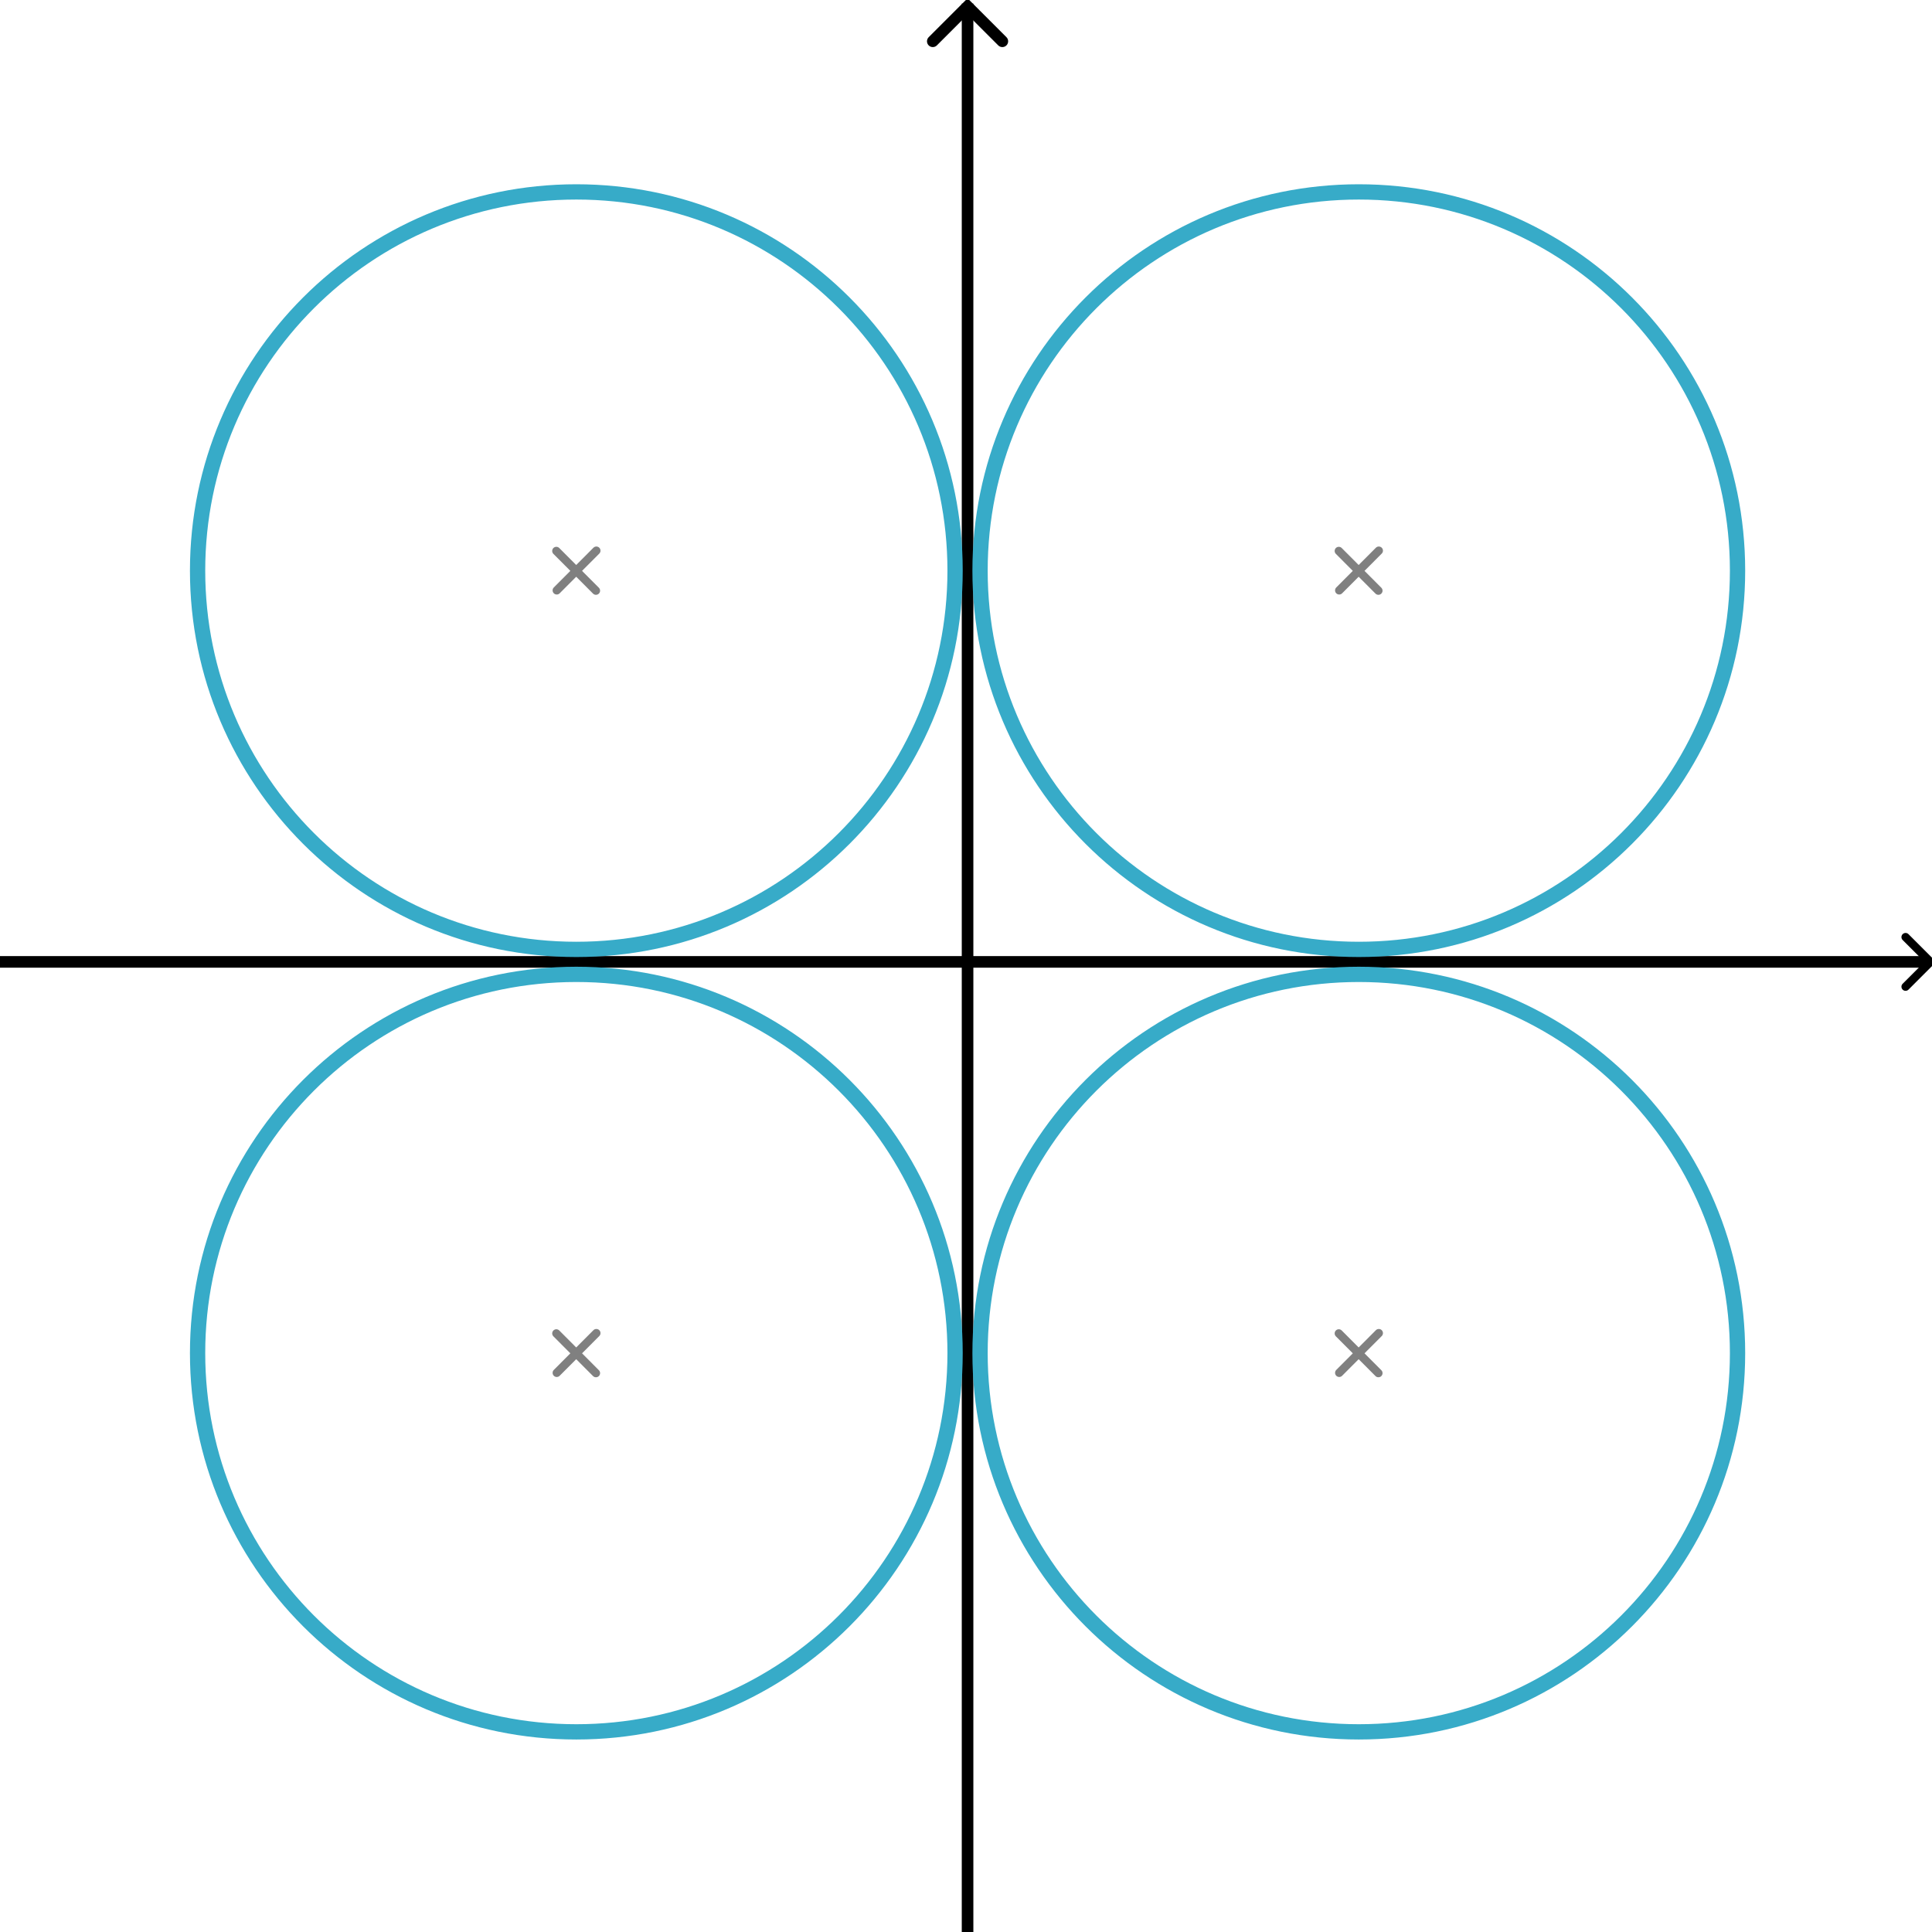
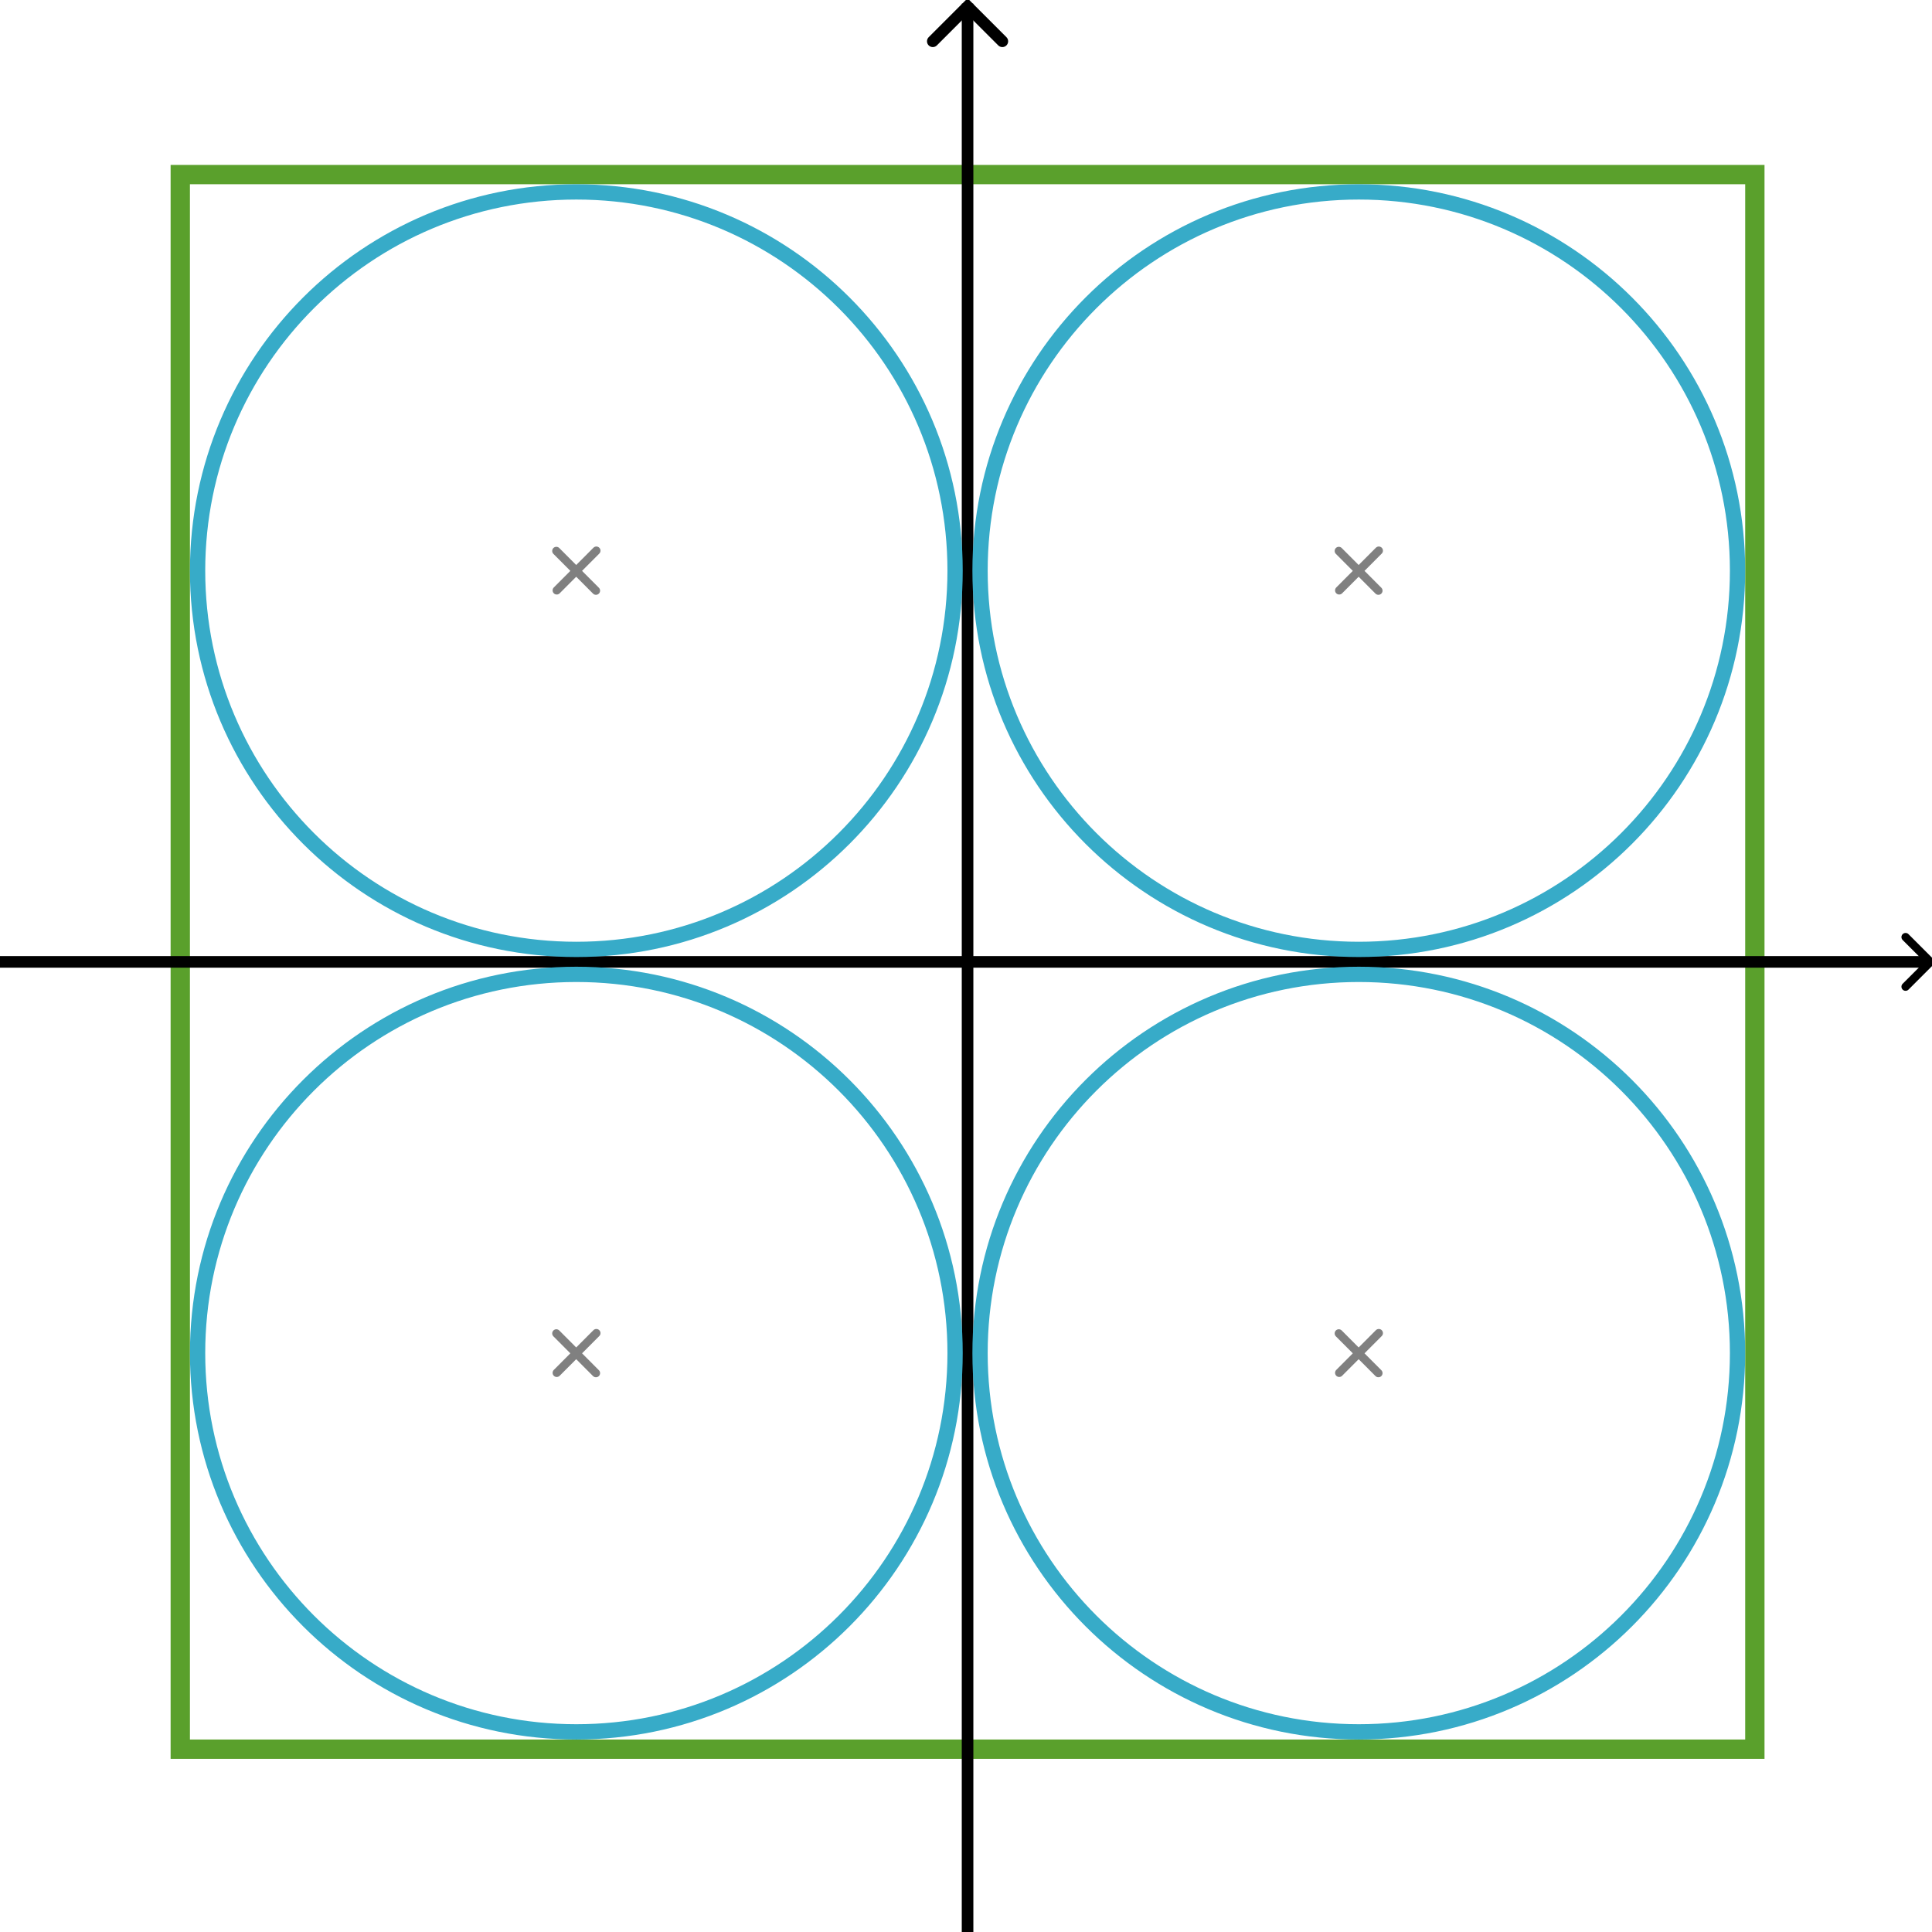
<svg xmlns="http://www.w3.org/2000/svg" width="100mm" height="100mm" viewBox="0 0 100 100" version="1.1" id="svg5">
  <defs id="defs2">
    <marker style="overflow:visible" id="Arrow3" refX="0" refY="0" orient="auto-start-reverse" markerWidth="4.207" markerHeight="7" viewBox="0 0 4.207 7" preserveAspectRatio="xMidYMid">
      <path style="fill:none;stroke:context-stroke;stroke-width:1;stroke-linecap:round" d="M 3,-3 0,0 3,3" id="arrow3" transform="rotate(180,0.125,0)" />
    </marker>
    <marker style="overflow:visible" id="Arrow3-8" refX="-1" refY="0" orient="auto-start-reverse" markerWidth="3" markerHeight="4.992" viewBox="0 0 4.207 7" preserveAspectRatio="xMidYMid">
      <path style="fill:none;stroke:context-stroke;stroke-width:1;stroke-linecap:round" d="M 3,-3 0,0 3,3" id="arrow3-5" transform="rotate(180,0.125,0)" />
    </marker>
  </defs>
  <g id="layer1">
+     <rect style="fill:none;fill-opacity:1;stroke:#5aa02c;stroke-width:1;stroke-linecap:round;stroke-miterlimit:8;stroke-dasharray:none;stroke-dashoffset:0;stroke-opacity:1;paint-order:stroke markers fill" id="rect3160" width="81.5" height="81.5" x="9.331" y="9.037" ry="0" />
    <path style="fill:#000000;fill-opacity:0.5;stroke:#000000;stroke-width:0.6;stroke-linecap:square;stroke-miterlimit:8;stroke-dasharray:none;stroke-dashoffset:0;marker-end:url(#Arrow3);paint-order:stroke markers fill" d="M 50.081,99.787 V 0.487" id="path236" />
    <path style="fill:#000000;fill-opacity:0.5;stroke:#000000;stroke-width:0.6;stroke-linecap:square;stroke-miterlimit:8;stroke-dasharray:none;stroke-dashoffset:0;marker-end:url(#Arrow3-8);paint-order:stroke markers fill" d="M 0.081,49.787 H 99.381" id="path236-0" />
    <circle style="fill:none;fill-opacity:0.5;stroke:#37abc8;stroke-width:0.791;stroke-linecap:square;stroke-miterlimit:8;stroke-dasharray:none;stroke-dashoffset:0;paint-order:stroke markers fill" id="path1491" cx="70.331" cy="29.537" r="19.604" />
    <circle style="fill:none;fill-opacity:0.5;stroke:#37abc8;stroke-width:0.791;stroke-linecap:square;stroke-miterlimit:8;stroke-dasharray:none;stroke-dashoffset:0;paint-order:stroke markers fill" id="path1491-3" cx="29.831" cy="29.537" r="19.604" />
    <circle style="fill:none;fill-opacity:0.5;stroke:#37abc8;stroke-width:0.791;stroke-linecap:square;stroke-miterlimit:8;stroke-dasharray:none;stroke-dashoffset:0;paint-order:stroke markers fill" id="path1491-5" cx="29.831" cy="70.037" r="19.604" />
    <circle style="fill:none;fill-opacity:0.5;stroke:#37abc8;stroke-width:0.791;stroke-linecap:square;stroke-miterlimit:8;stroke-dasharray:none;stroke-dashoffset:0;paint-order:stroke markers fill" id="path1491-6" cx="70.331" cy="70.037" r="19.604" />
    <path id="path1889" style="fill:none;fill-opacity:0.5;stroke:#808080;stroke-width:0.429;stroke-linecap:round;stroke-miterlimit:8;stroke-dasharray:none;stroke-dashoffset:0;stroke-opacity:1;paint-order:stroke markers fill" d="m 71.367,28.502 -2.05,2.056 m -0.021,-2.041 2.05,2.056" />
    <path id="path1889-6" style="fill:none;fill-opacity:0.5;stroke:#808080;stroke-width:0.429;stroke-linecap:round;stroke-miterlimit:8;stroke-dasharray:none;stroke-dashoffset:0;stroke-opacity:1;paint-order:stroke markers fill" d="m 30.867,28.502 -2.05,2.056 m -0.021,-2.041 2.05,2.056" />
    <path id="path1889-5" style="fill:none;fill-opacity:0.5;stroke:#808080;stroke-width:0.429;stroke-linecap:round;stroke-miterlimit:8;stroke-dasharray:none;stroke-dashoffset:0;stroke-opacity:1;paint-order:stroke markers fill" d="m 30.867,69.002 -2.05,2.056 m -0.021,-2.041 2.05,2.056" />
    <path id="path1889-0" style="fill:none;fill-opacity:0.5;stroke:#808080;stroke-width:0.429;stroke-linecap:round;stroke-miterlimit:8;stroke-dasharray:none;stroke-dashoffset:0;stroke-opacity:1;paint-order:stroke markers fill" d="m 71.367,69.002 -2.05,2.056 m -0.021,-2.041 2.05,2.056" />
  </g>
</svg>
